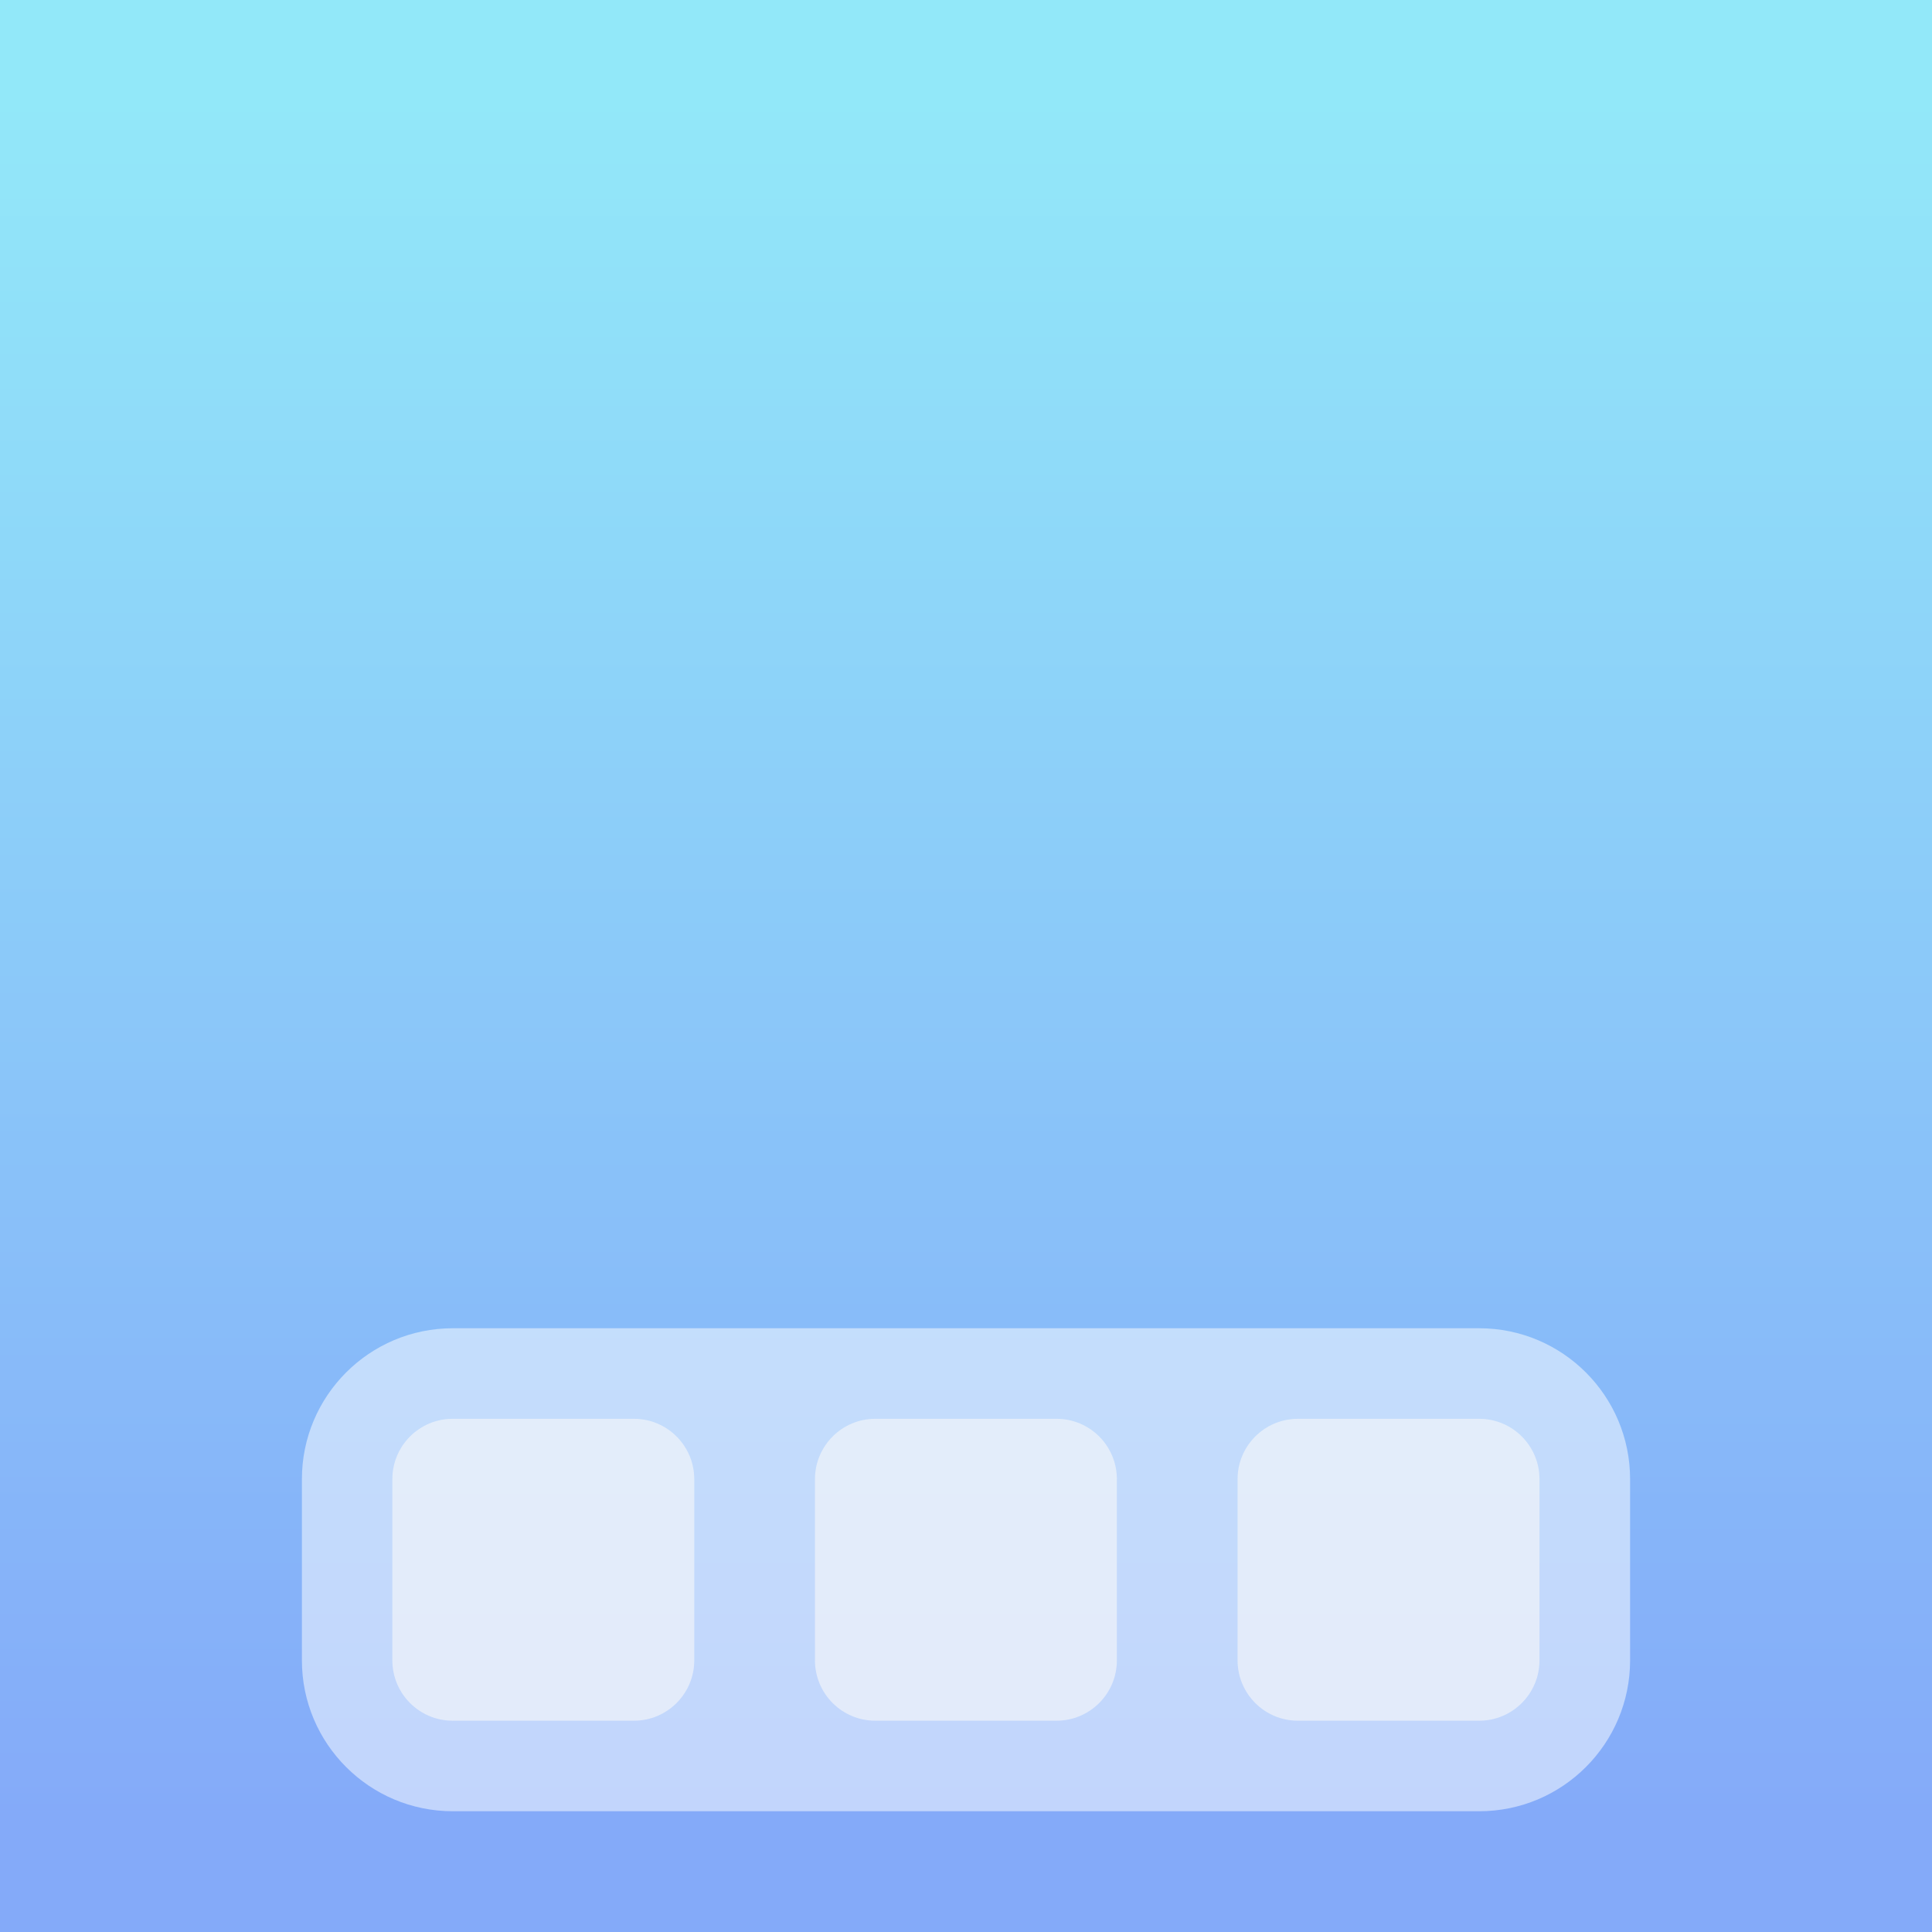
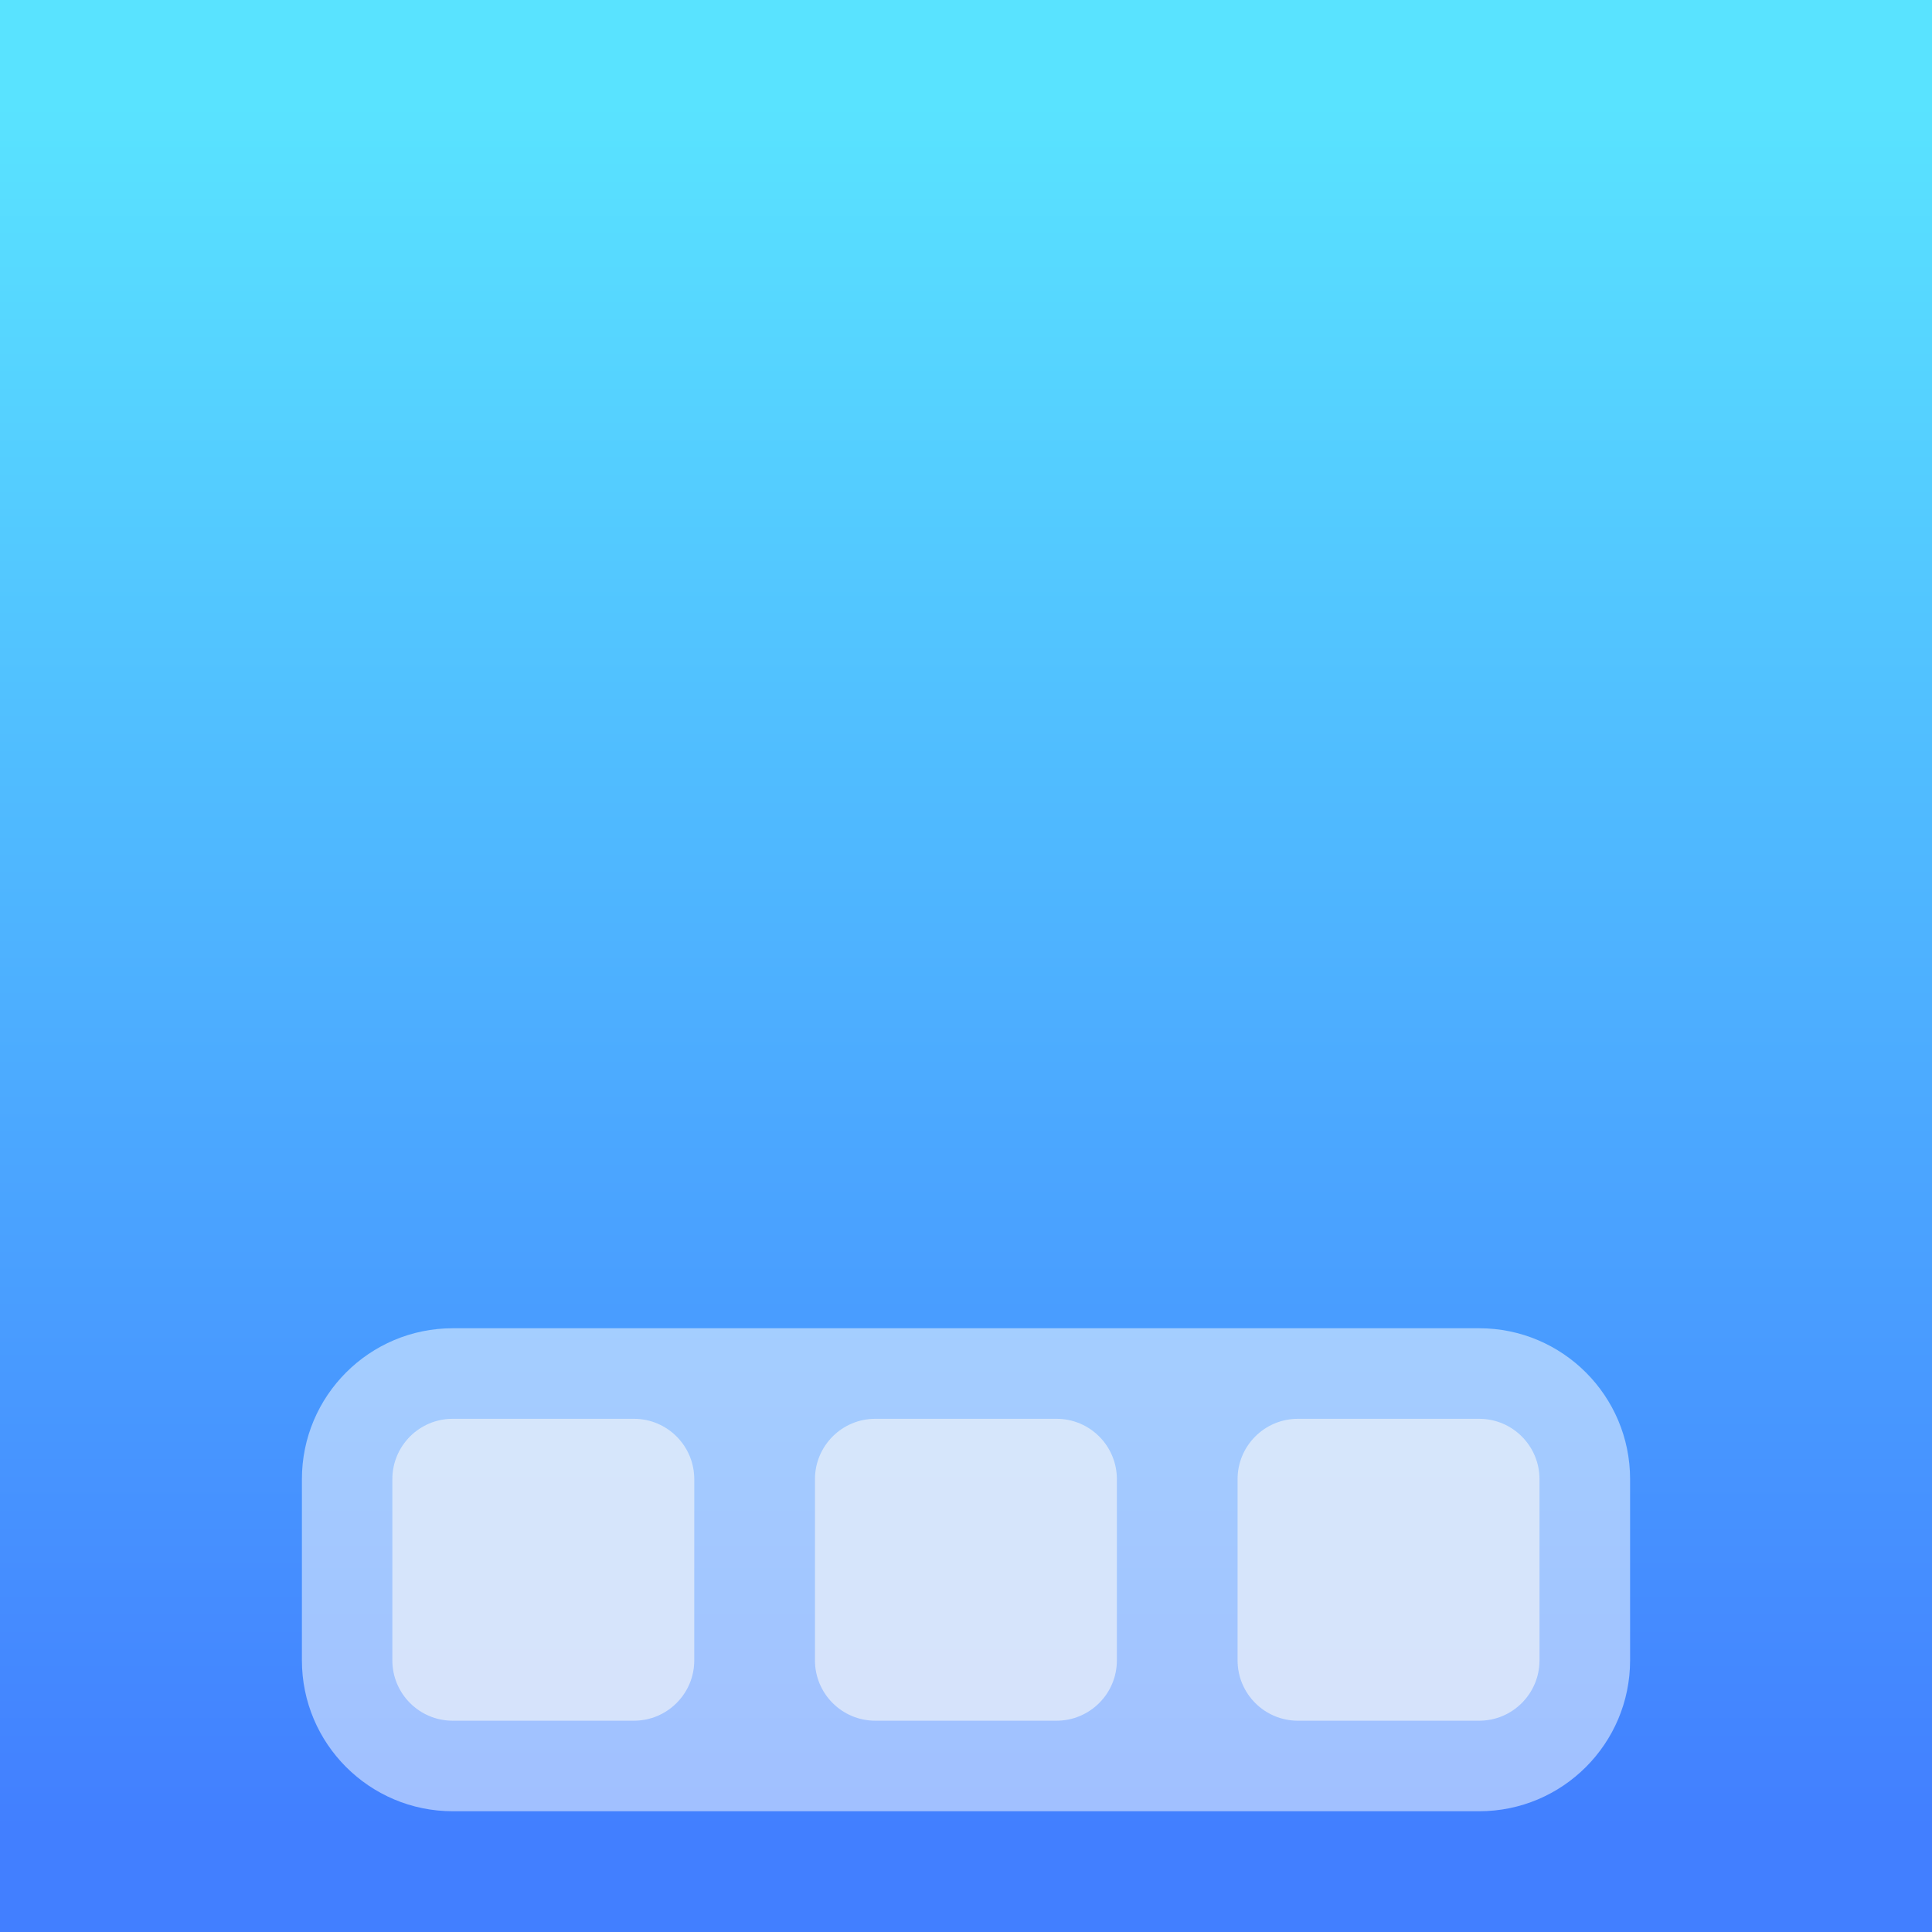
<svg xmlns="http://www.w3.org/2000/svg" width="64" height="64" version="1.1" id="svg26">
  <defs id="defs12">
    <linearGradient id="linearGradient862-3" x1="7.937" x2="7.937" y1="15.081" y2="1.852" gradientTransform="matrix(4.319389,0,0,4.319389,-4.571265,-4.535381)" gradientUnits="userSpaceOnUse">
      <stop stop-color="#427fff" offset="0" id="stop7" />
      <stop stop-color="#59e3ff" offset="1" id="stop9" />
    </linearGradient>
  </defs>
-   <rect x="0" y="0" width="64" height="64" fill="url(#linearGradient862-3)" stroke-width="4.319" id="rect16" style="opacity:0.621;fill:url(#linearGradient862-3)" />
+   <rect x="0" y="0" width="64" height="64" fill="url(#linearGradient862-3)" stroke-width="4.319" id="rect16" style="opacity:1;fill:url(#linearGradient862-3)" />
  <rect x="-53.999" y="-60" width="43.998" height="16" rx="5" ry="5" fill="#a6d3ff" id="rect34" style="opacity:0.5;fill:#ffffff;fill-opacity:1;stroke-width:3.78" transform="scale(-1)" />
  <g fill="#f9f9f9" id="g44" transform="matrix(-3.779602,0,0,-3.779602,63.99924,97.00013)" style="opacity:0.6">
    <rect x="3.44" y="10.583" width="2.646" height="2.646" rx="0.529" ry="0.529" id="rect38" />
    <rect x="7.144" y="10.583" width="2.646" height="2.646" rx="0.529" ry="0.529" id="rect40" />
    <rect x="10.848" y="10.583" width="2.646" height="2.646" rx="0.529" ry="0.529" id="rect42" />
  </g>
</svg>
